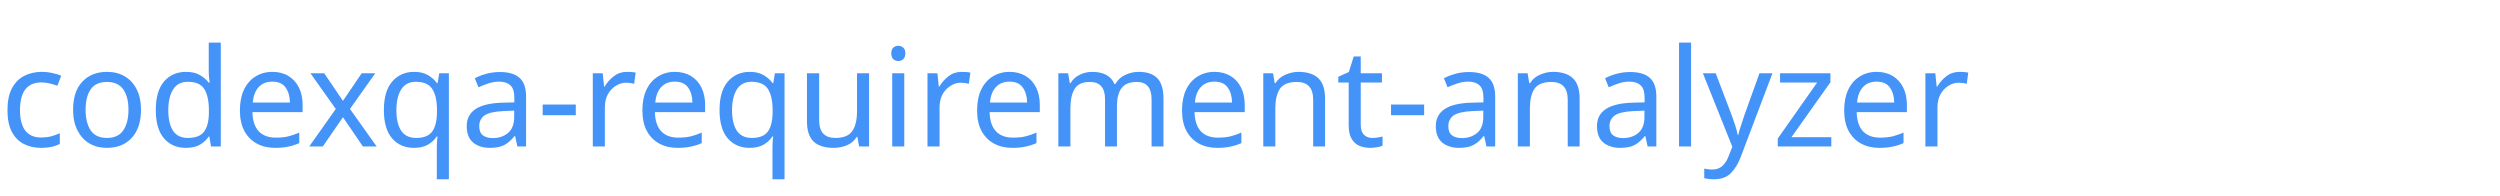
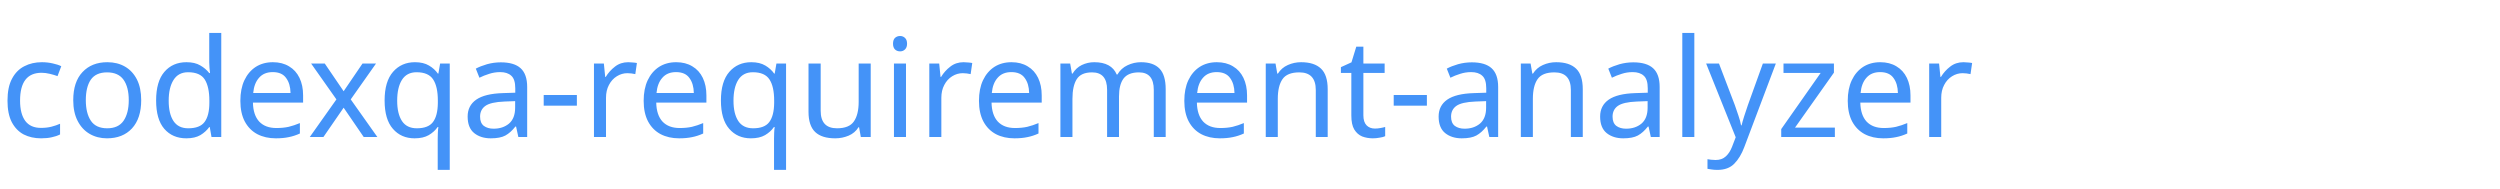
- <svg xmlns="http://www.w3.org/2000/svg" width="256" height="20">
-   <text x="0" y="15" font-family="-apple-system,BlinkMacSystemFont,Segoe UI,Noto Sans,Helvetica,Arial,sans-serif" font-size="14" fill="#4493f8">codexqa-requirement-analyzer</text>
+ <svg xmlns="http://www.w3.org/2000/svg" width="292" height="22">
+   <text x="0" y="16" font-family="-apple-system,BlinkMacSystemFont,Segoe UI,Noto Sans,Helvetica,Arial,sans-serif" font-size="16" fill="#4493f8">codexqa-requirement-analyzer</text>
</svg>
